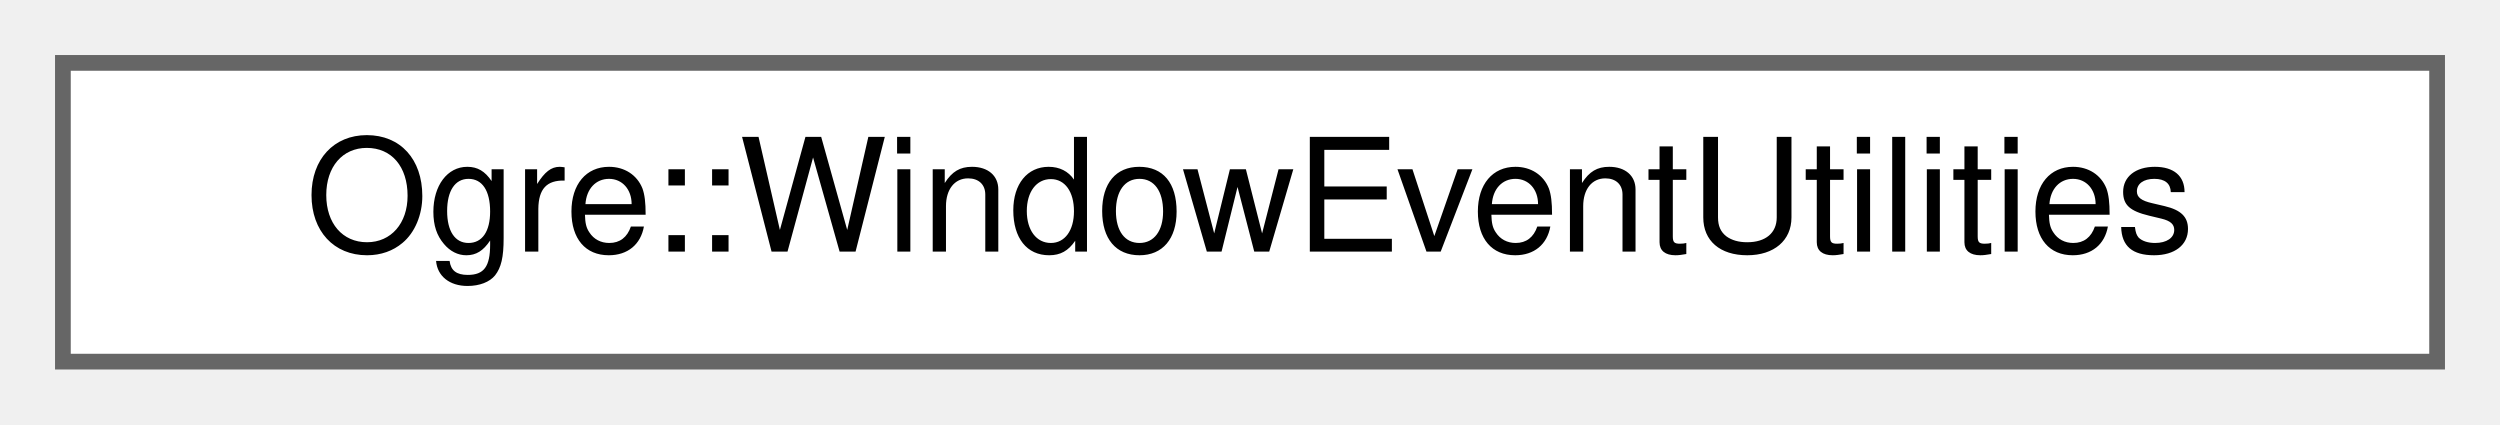
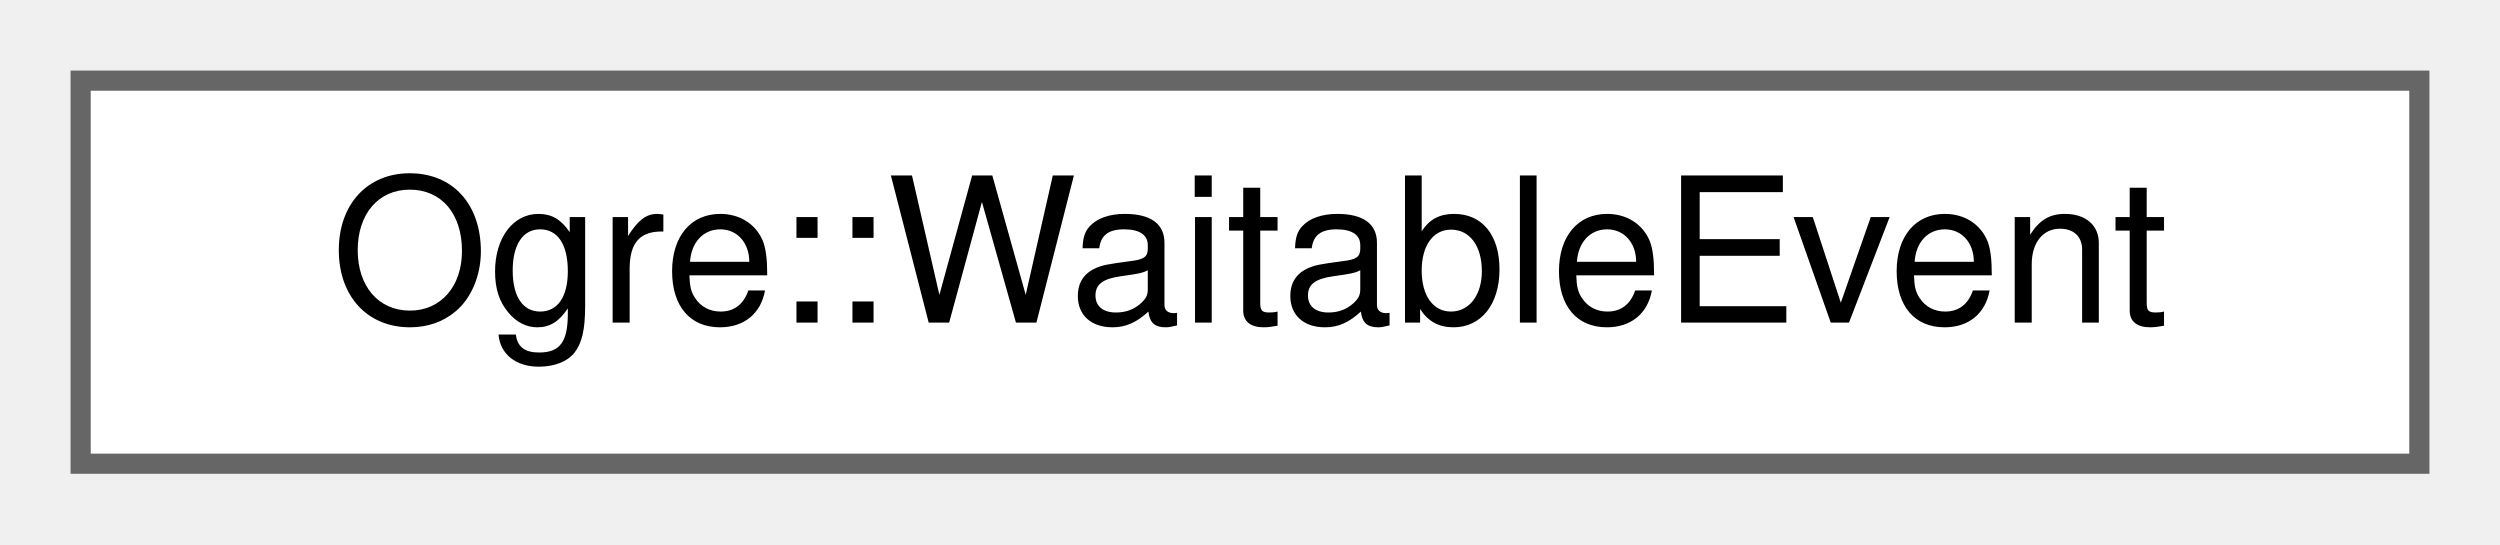
- <svg xmlns="http://www.w3.org/2000/svg" xmlns:xlink="http://www.w3.org/1999/xlink" width="159pt" height="27pt" viewBox="0.00 0.00 159.00 27.00">
+ <svg xmlns="http://www.w3.org/2000/svg" xmlns:xlink="http://www.w3.org/1999/xlink" width="124pt" height="27pt" viewBox="0.00 0.00 124.00 27.00">
  <g id="graph0" class="graph" transform="scale(1 1) rotate(0) translate(4 23)">
    <g id="Node000000" class="node">
      <g id="a_Node000000">
-         <a xlink:href="class_ogre_1_1_window_event_utilities.html" target="_top" xlink:title=" ">
-           <polygon fill="white" stroke="#666666" points="151,-19 0,-19 0,0 151,0 151,-19" />
-           <text text-anchor="middle" x="75.5" y="-7" font-family="Helvetica,sans-Serif" font-size="10.00">Ogre::WindowEventUtilities</text>
+         <a xlink:href="class_ogre_1_1_waitable_event.html" target="_top" xlink:title="A WaitableEvent is useful in the scenario of a singler consumer, multiple producers The consumer will...">
+           <polygon fill="white" stroke="#666666" points="116,-19 0,-19 0,0 116,0 116,-19" />
+           <text text-anchor="middle" x="58" y="-7" font-family="Helvetica,sans-Serif" font-size="10.00">Ogre::WaitableEvent</text>
        </a>
      </g>
    </g>
  </g>
</svg>
